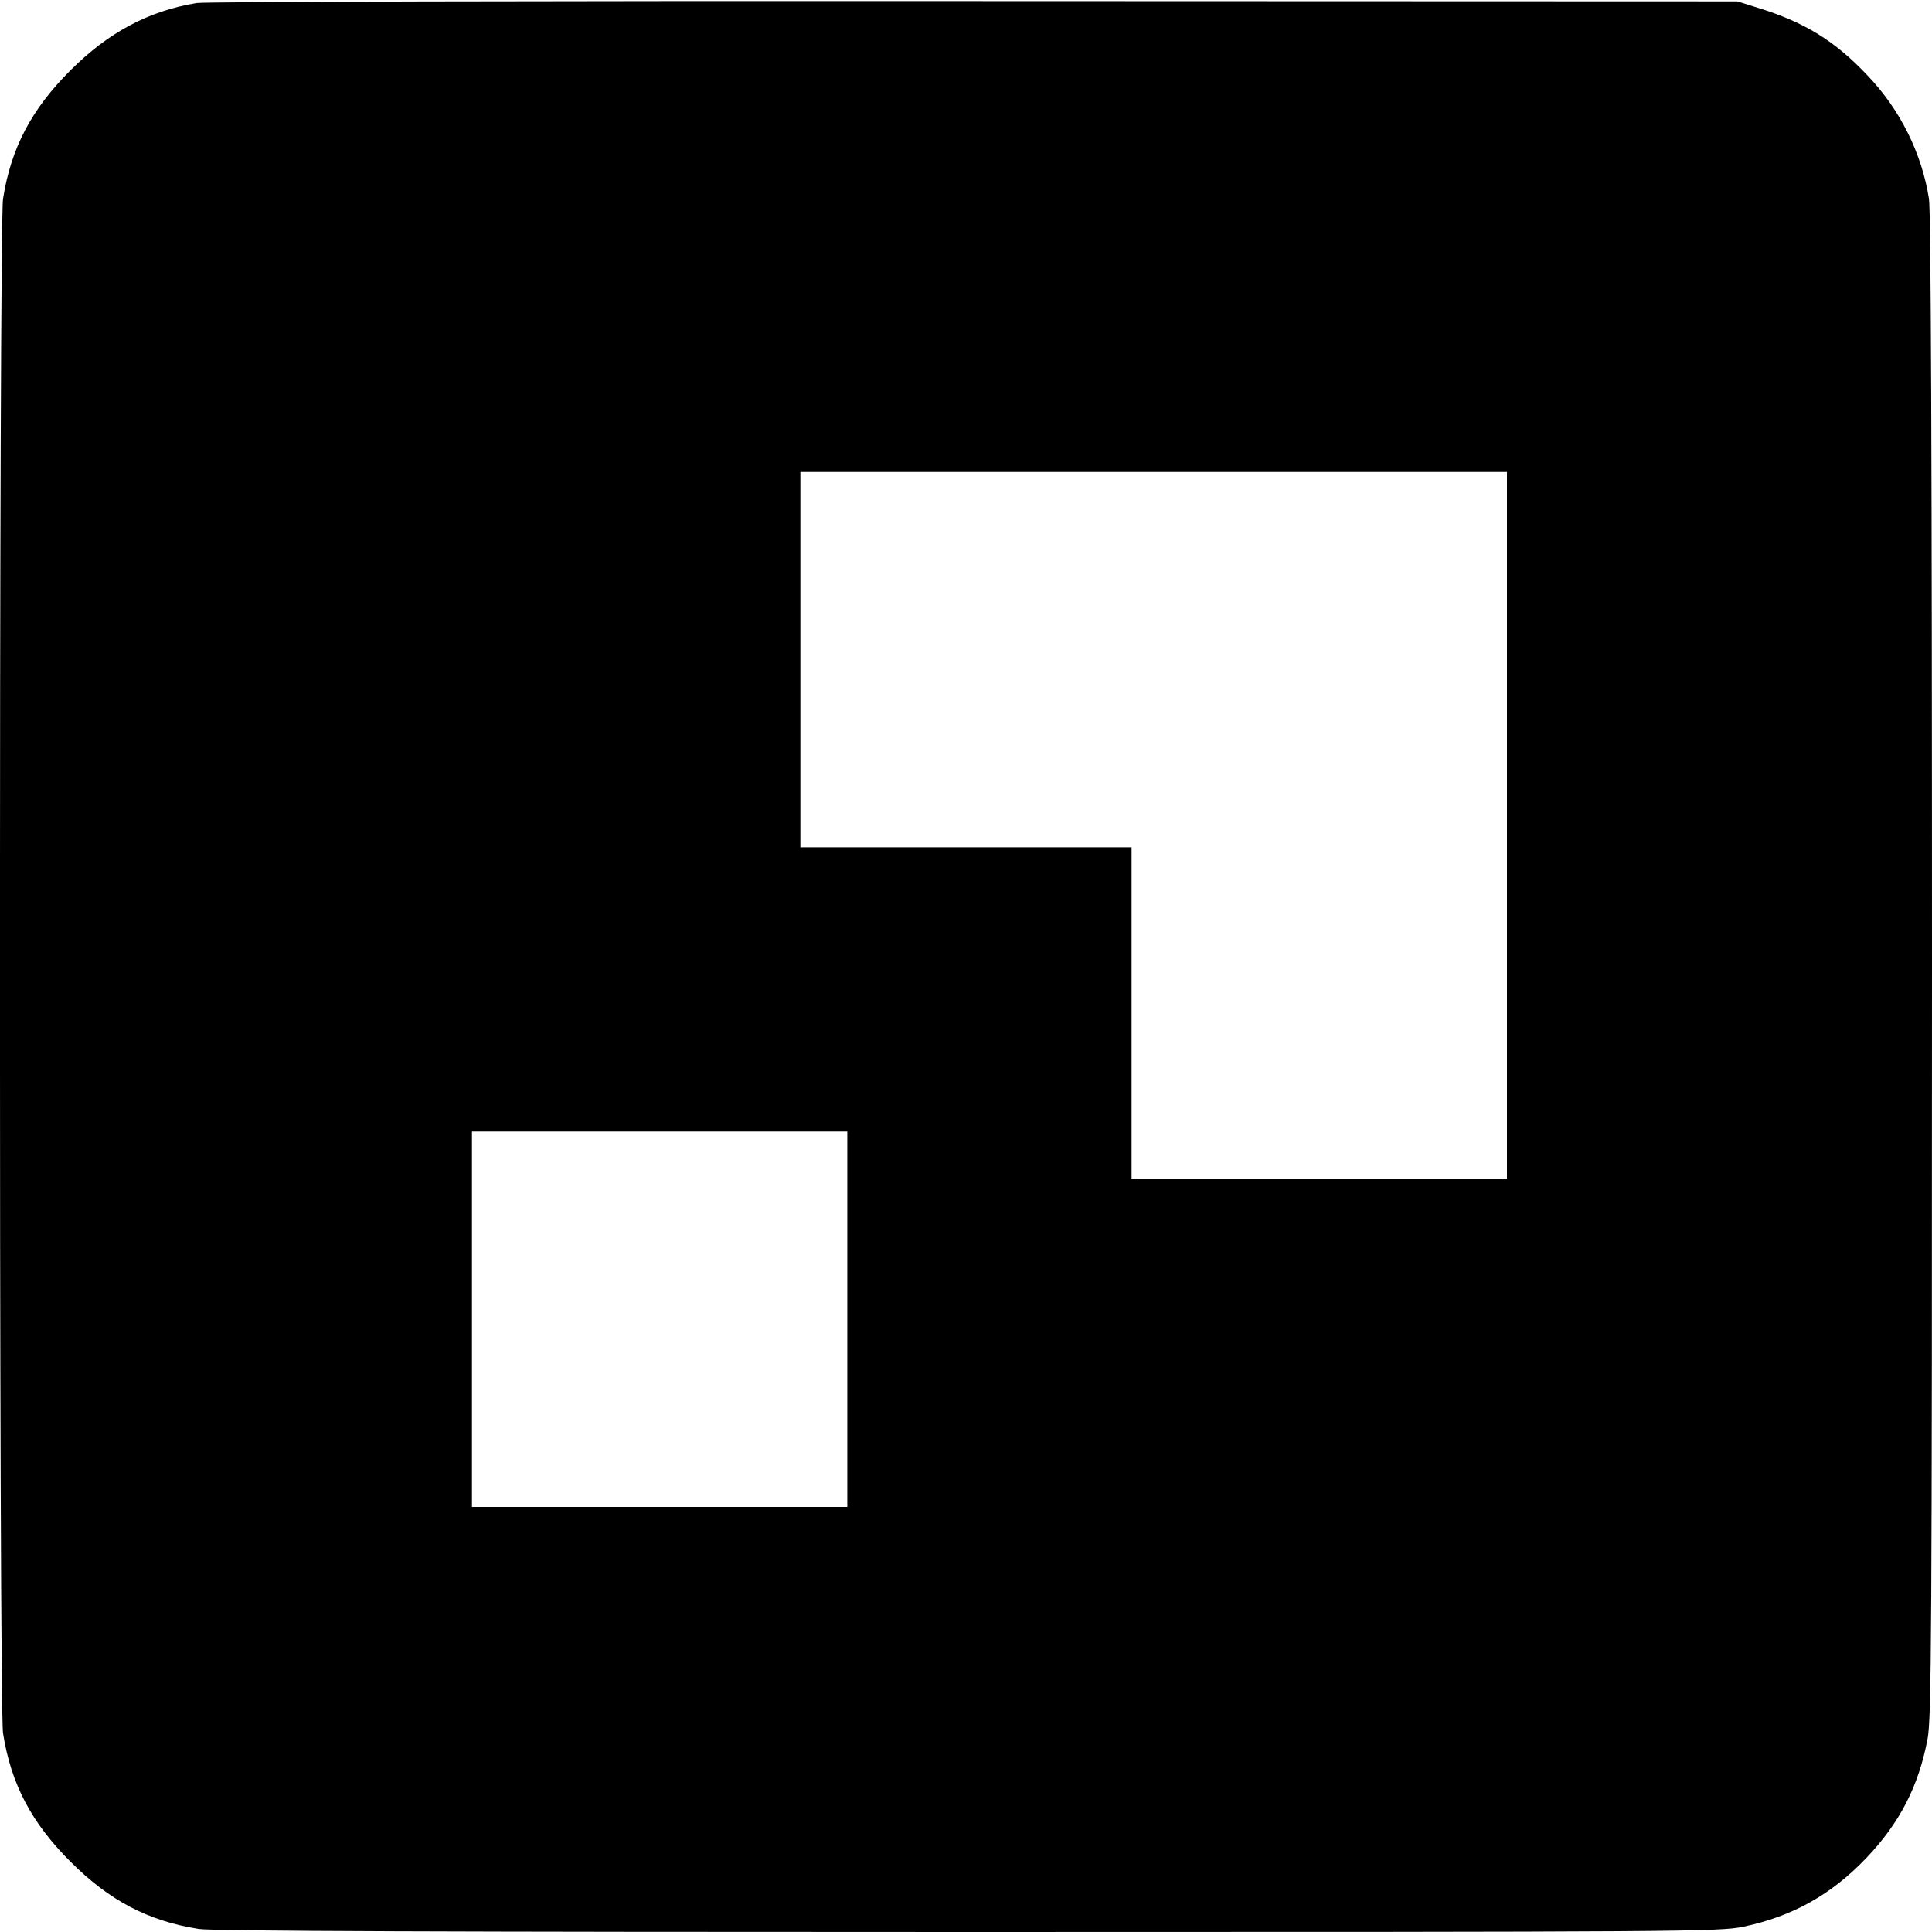
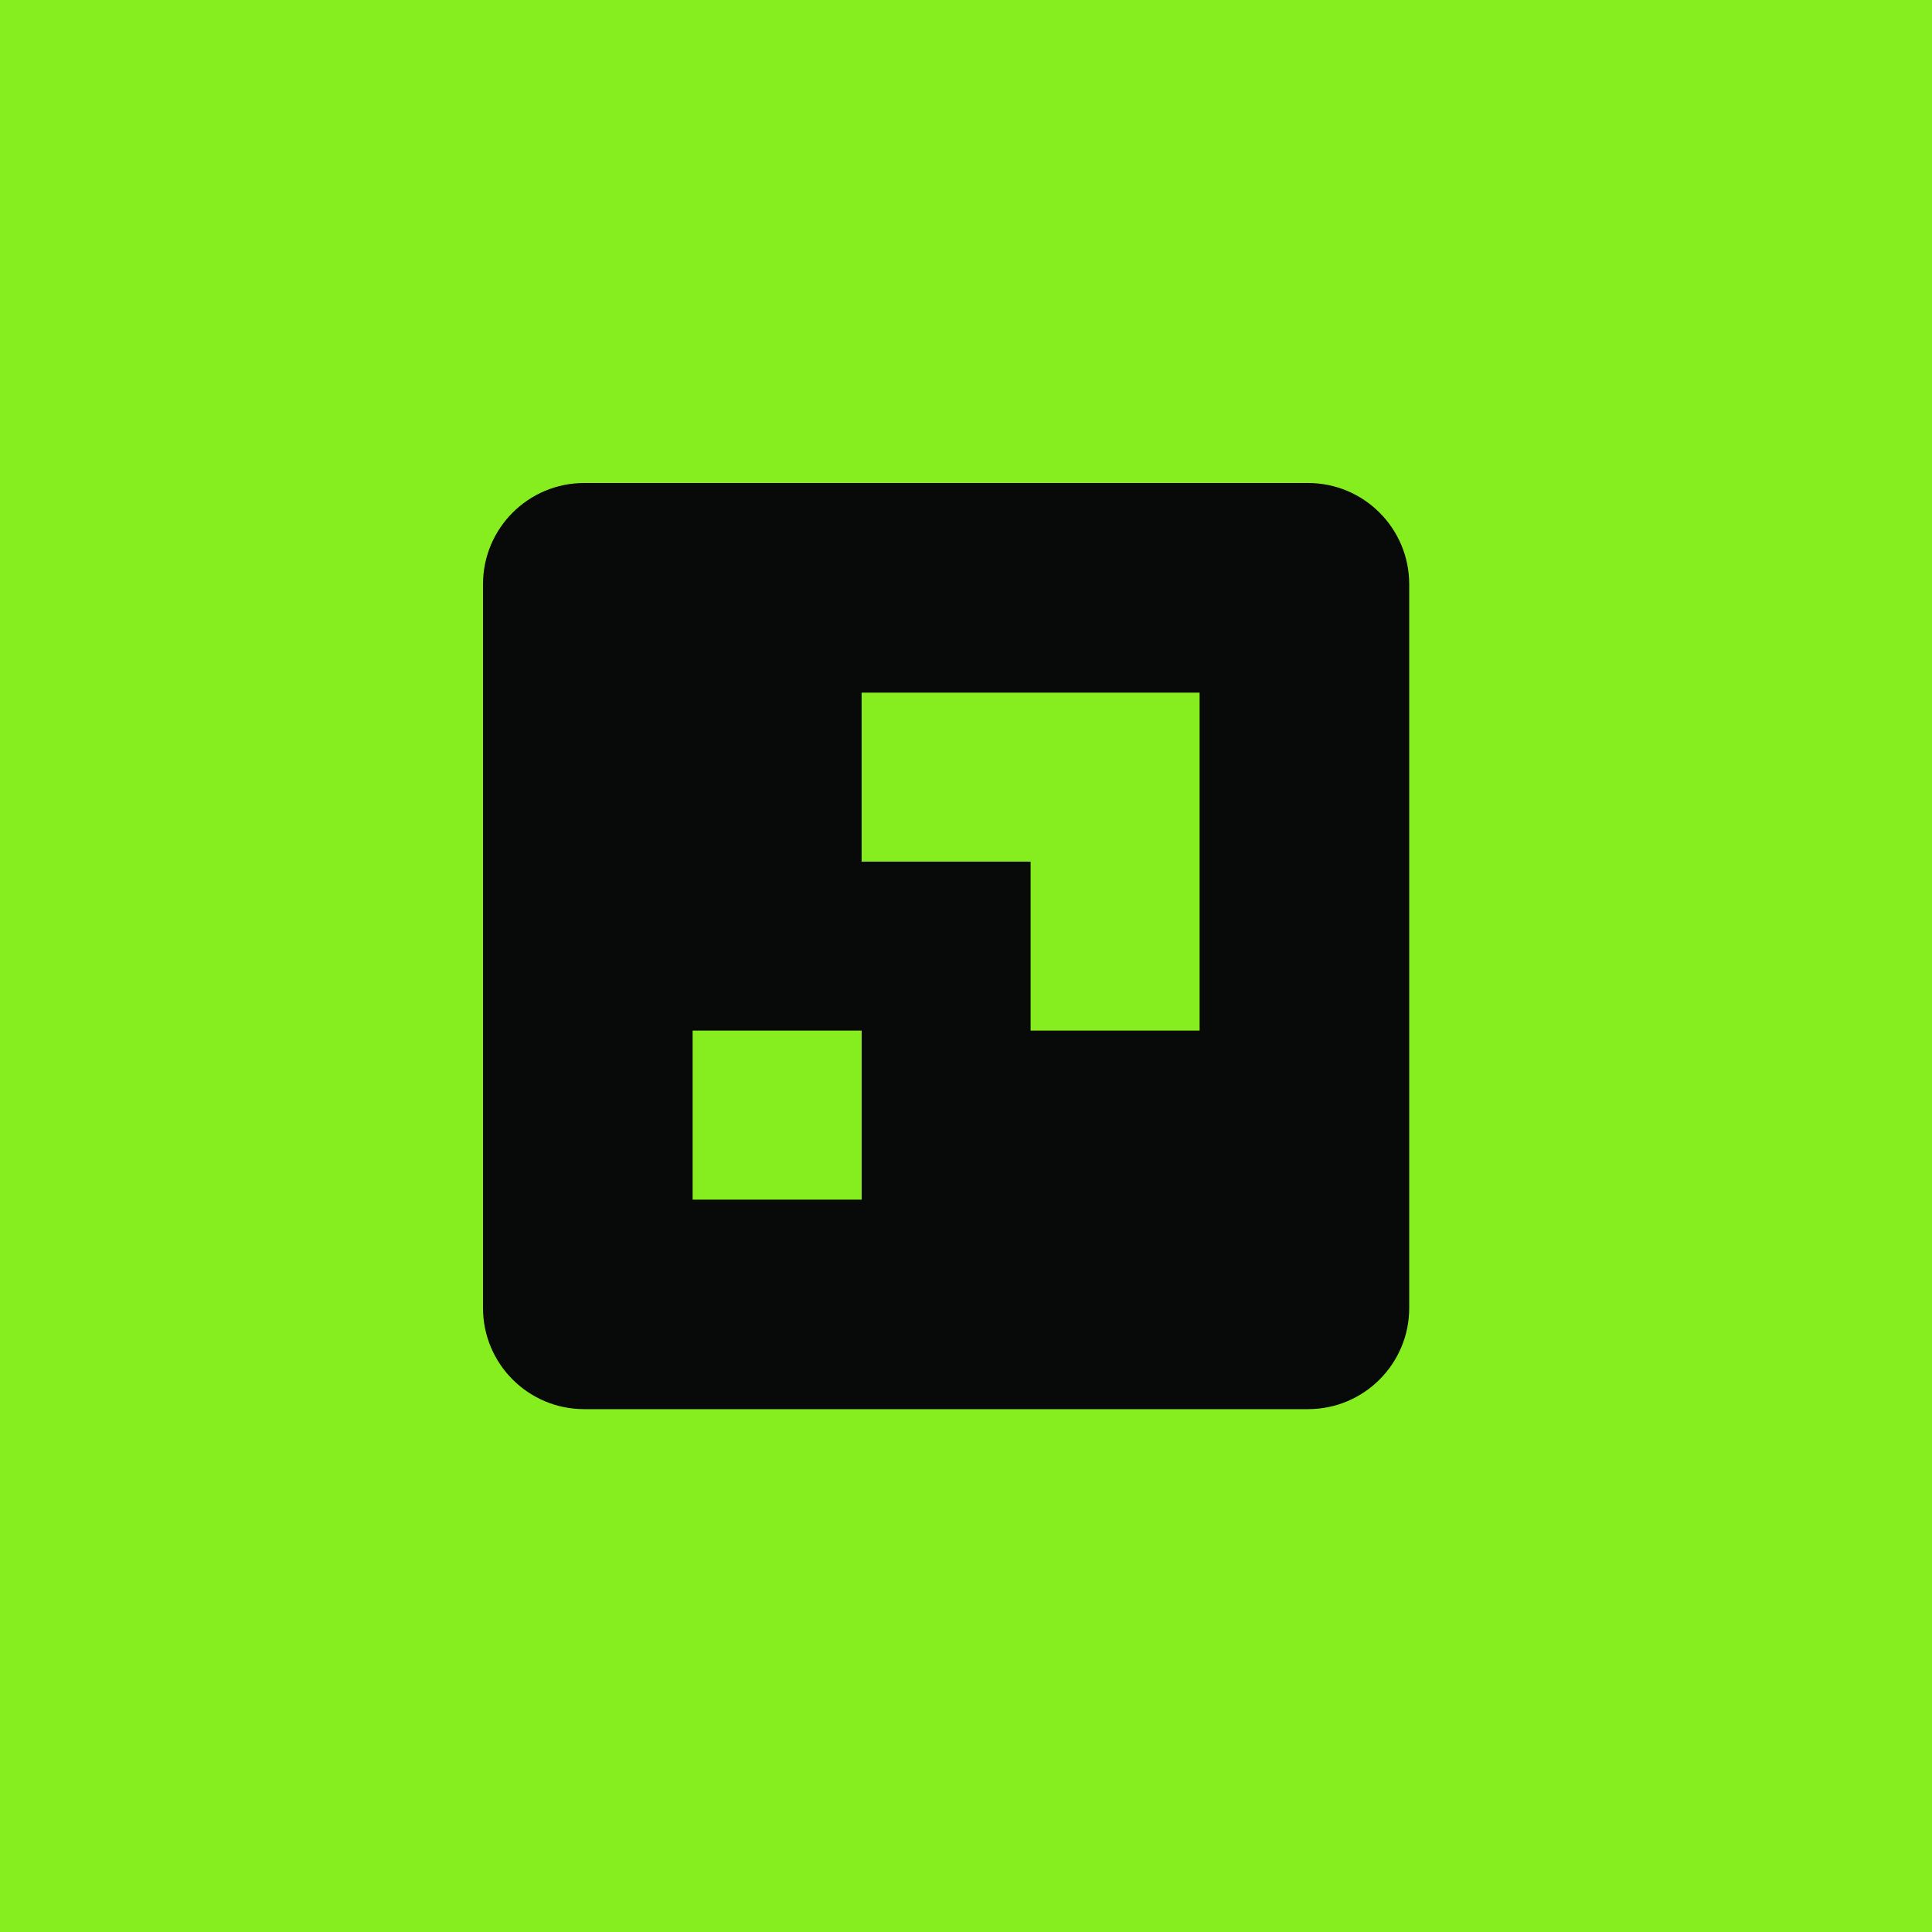
- <svg xmlns="http://www.w3.org/2000/svg" version="1.0" width="700pt" height="700pt" viewBox="0 0 700 700" preserveAspectRatio="xMidYMid meet" fill="#000000">
-   <g transform="translate(0,700) scale(0.1,-0.1)" fill="#000000" stroke="none">
-     <path d="M712 6989 c-175 -29 -320 -107 -457 -244 -141 -141 -215 -281 -244 -465 -15 -91 -15 -5469 0 -5560 29 -184 103 -324 244 -465 141 -141 281 -215 465 -244 44 -8 928 -11 2785 -11 2618 0 2723 1 2811 19 177 37 318 115 446 249 121 127 190 261 222 432 14 73 16 373 16 2799 0 1836 -4 2737 -11 2781 -26 165 -105 324 -223 447 -118 125 -228 193 -398 245 l-73 23 -2765 1 c-1584 1 -2788 -2 -2818 -7z m4748 -2979 l0 -1280 -680 0 -680 0 0 600 0 600 -600 0 -600 0 0 680 0 680 1280 0 1280 0 0 -1280z m-2390 -1790 l0 -680 -680 0 -680 0 0 680 0 680 680 0 680 0 0 -680z" />
-   </g>
+ <svg xmlns="http://www.w3.org/2000/svg" width="32" height="32" fill="none" viewBox="0 0 32 32">
+   <path fill="#86EE1E" d="M0 0h32v32H0z" />
+   <path fill="#080909" fill-rule="evenodd" d="M19.87 17.07h-2.8v-2.799h-2.799v-2.799h5.598v5.598Zm-8.398 2.8h2.8v-2.8h-2.8v2.8ZM8 9.676v11.988c0 .926.75 1.676 1.677 1.676h11.988c.926 0 1.676-.75 1.676-1.676V9.677c0-.926-.75-1.677-1.676-1.677H9.677C8.75 8 8 8.75 8 9.677Z" clip-rule="evenodd" />
</svg>
